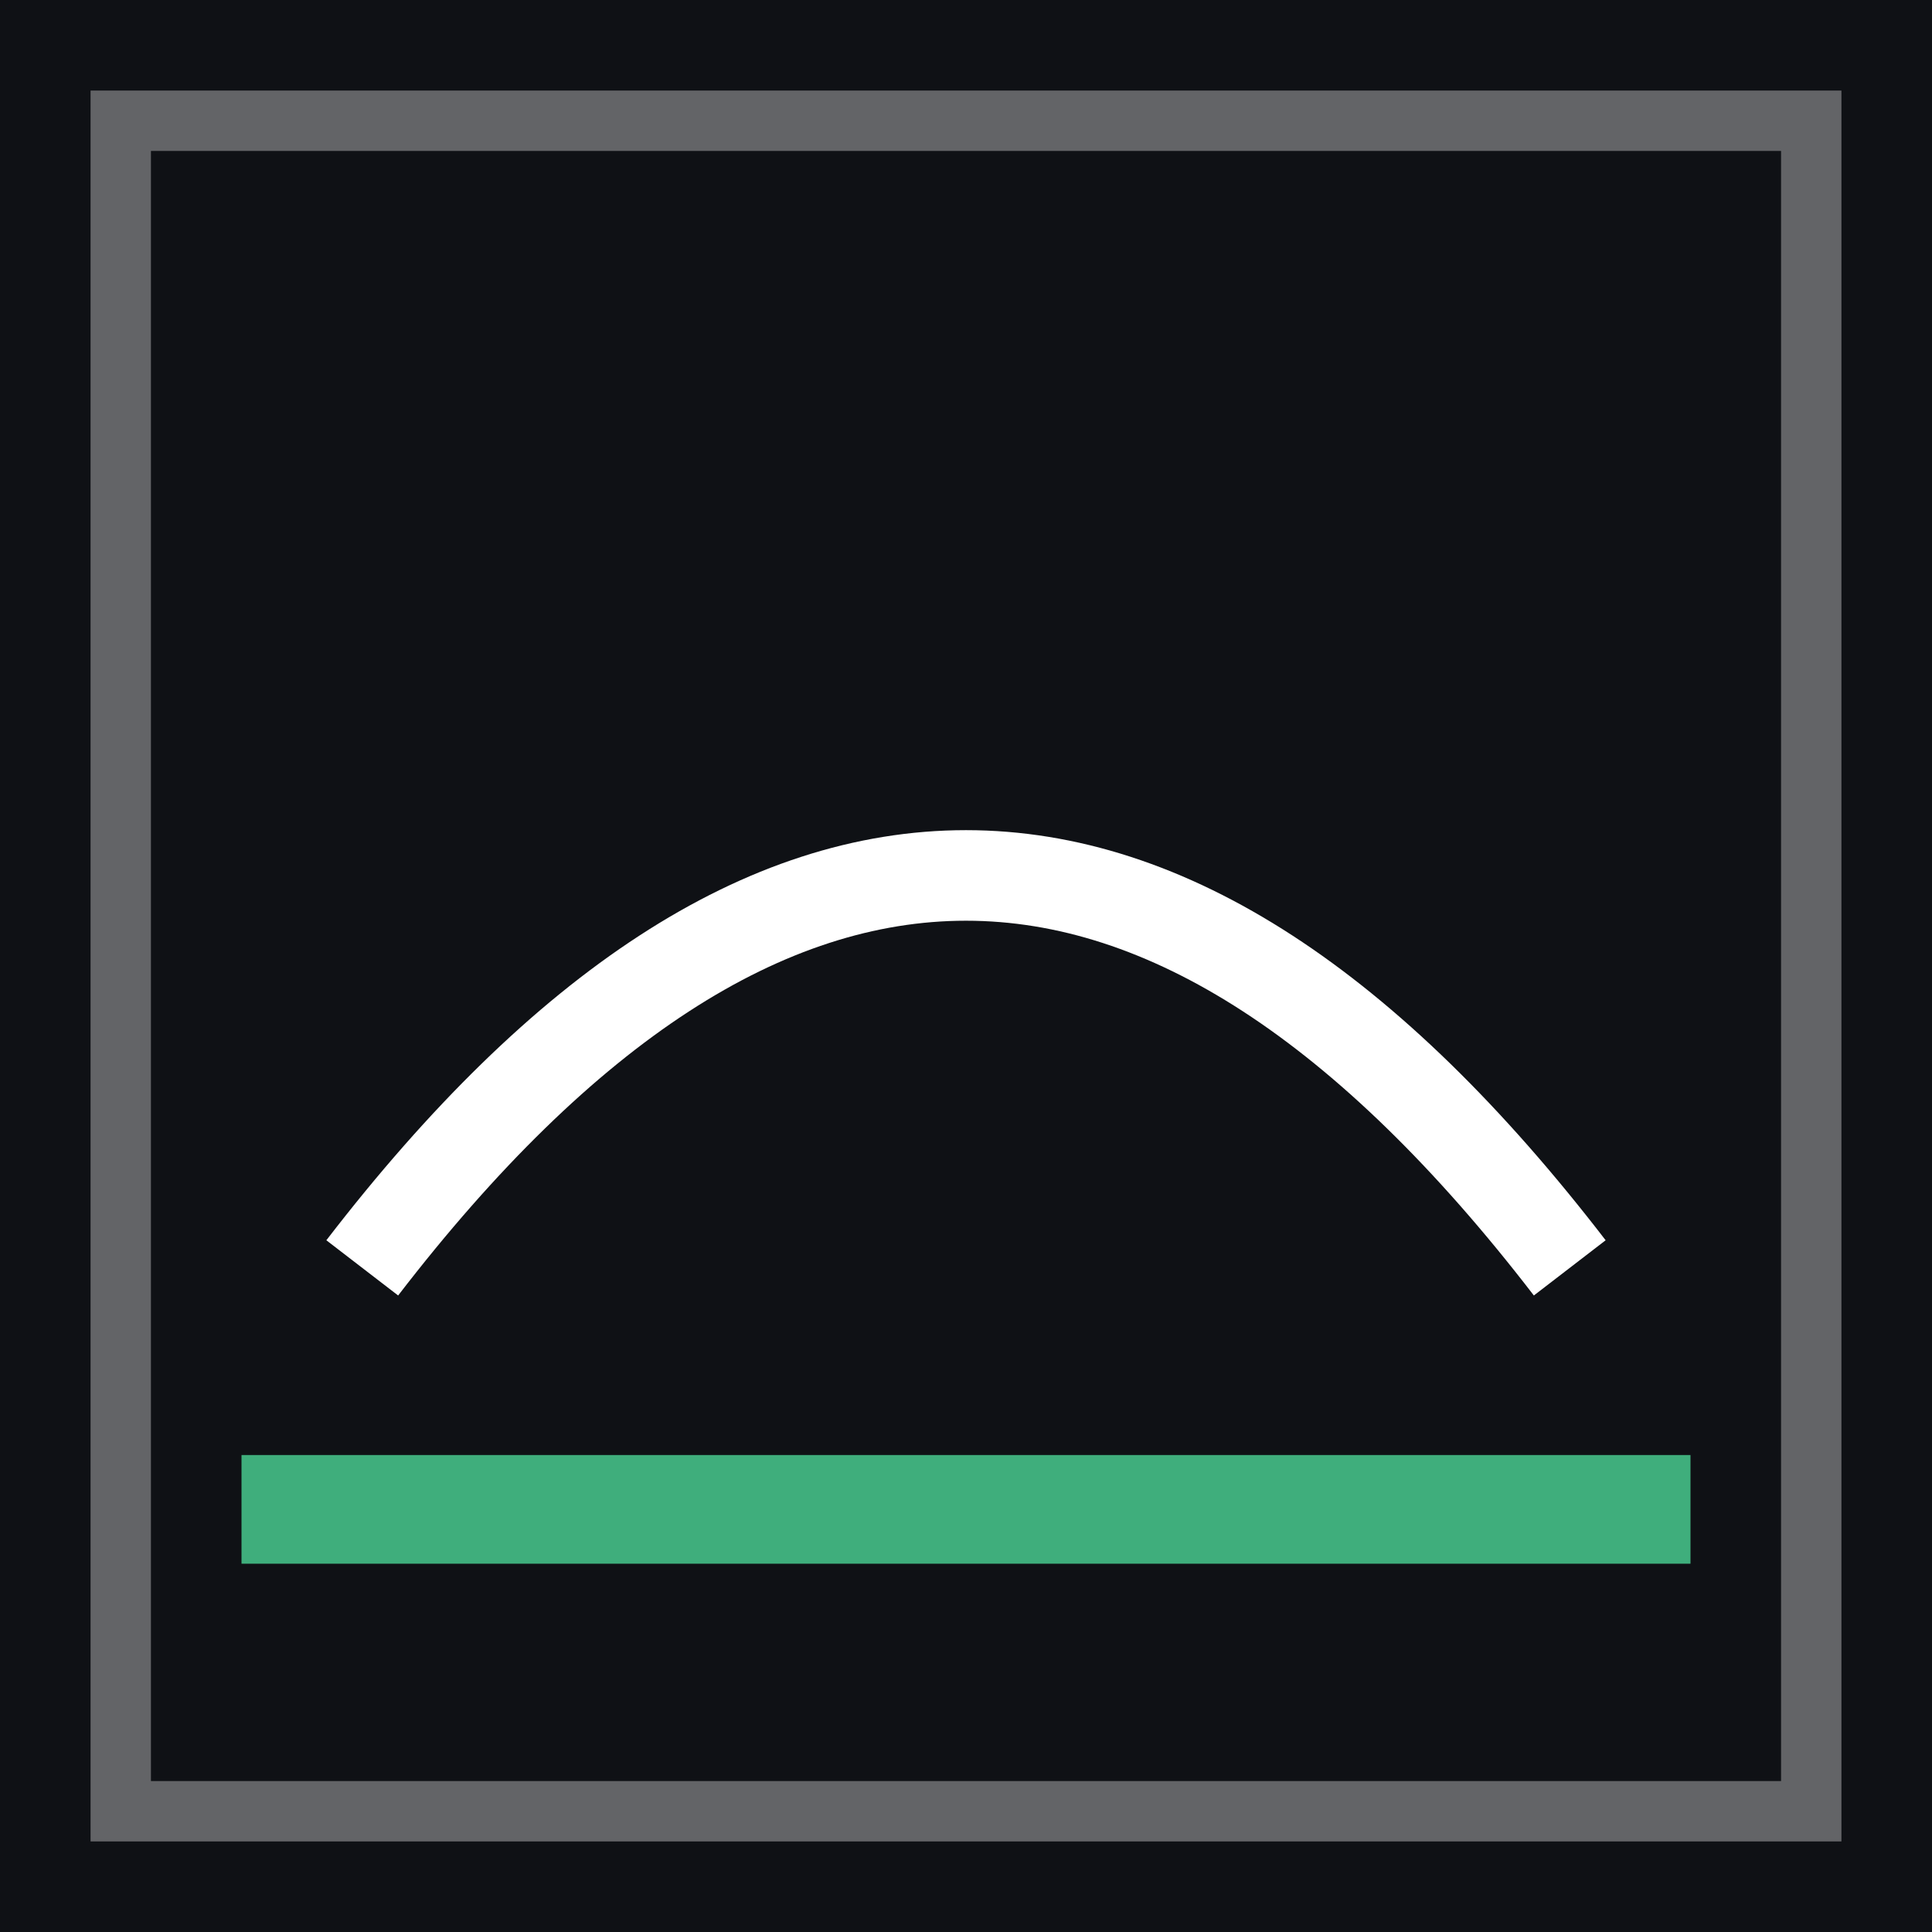
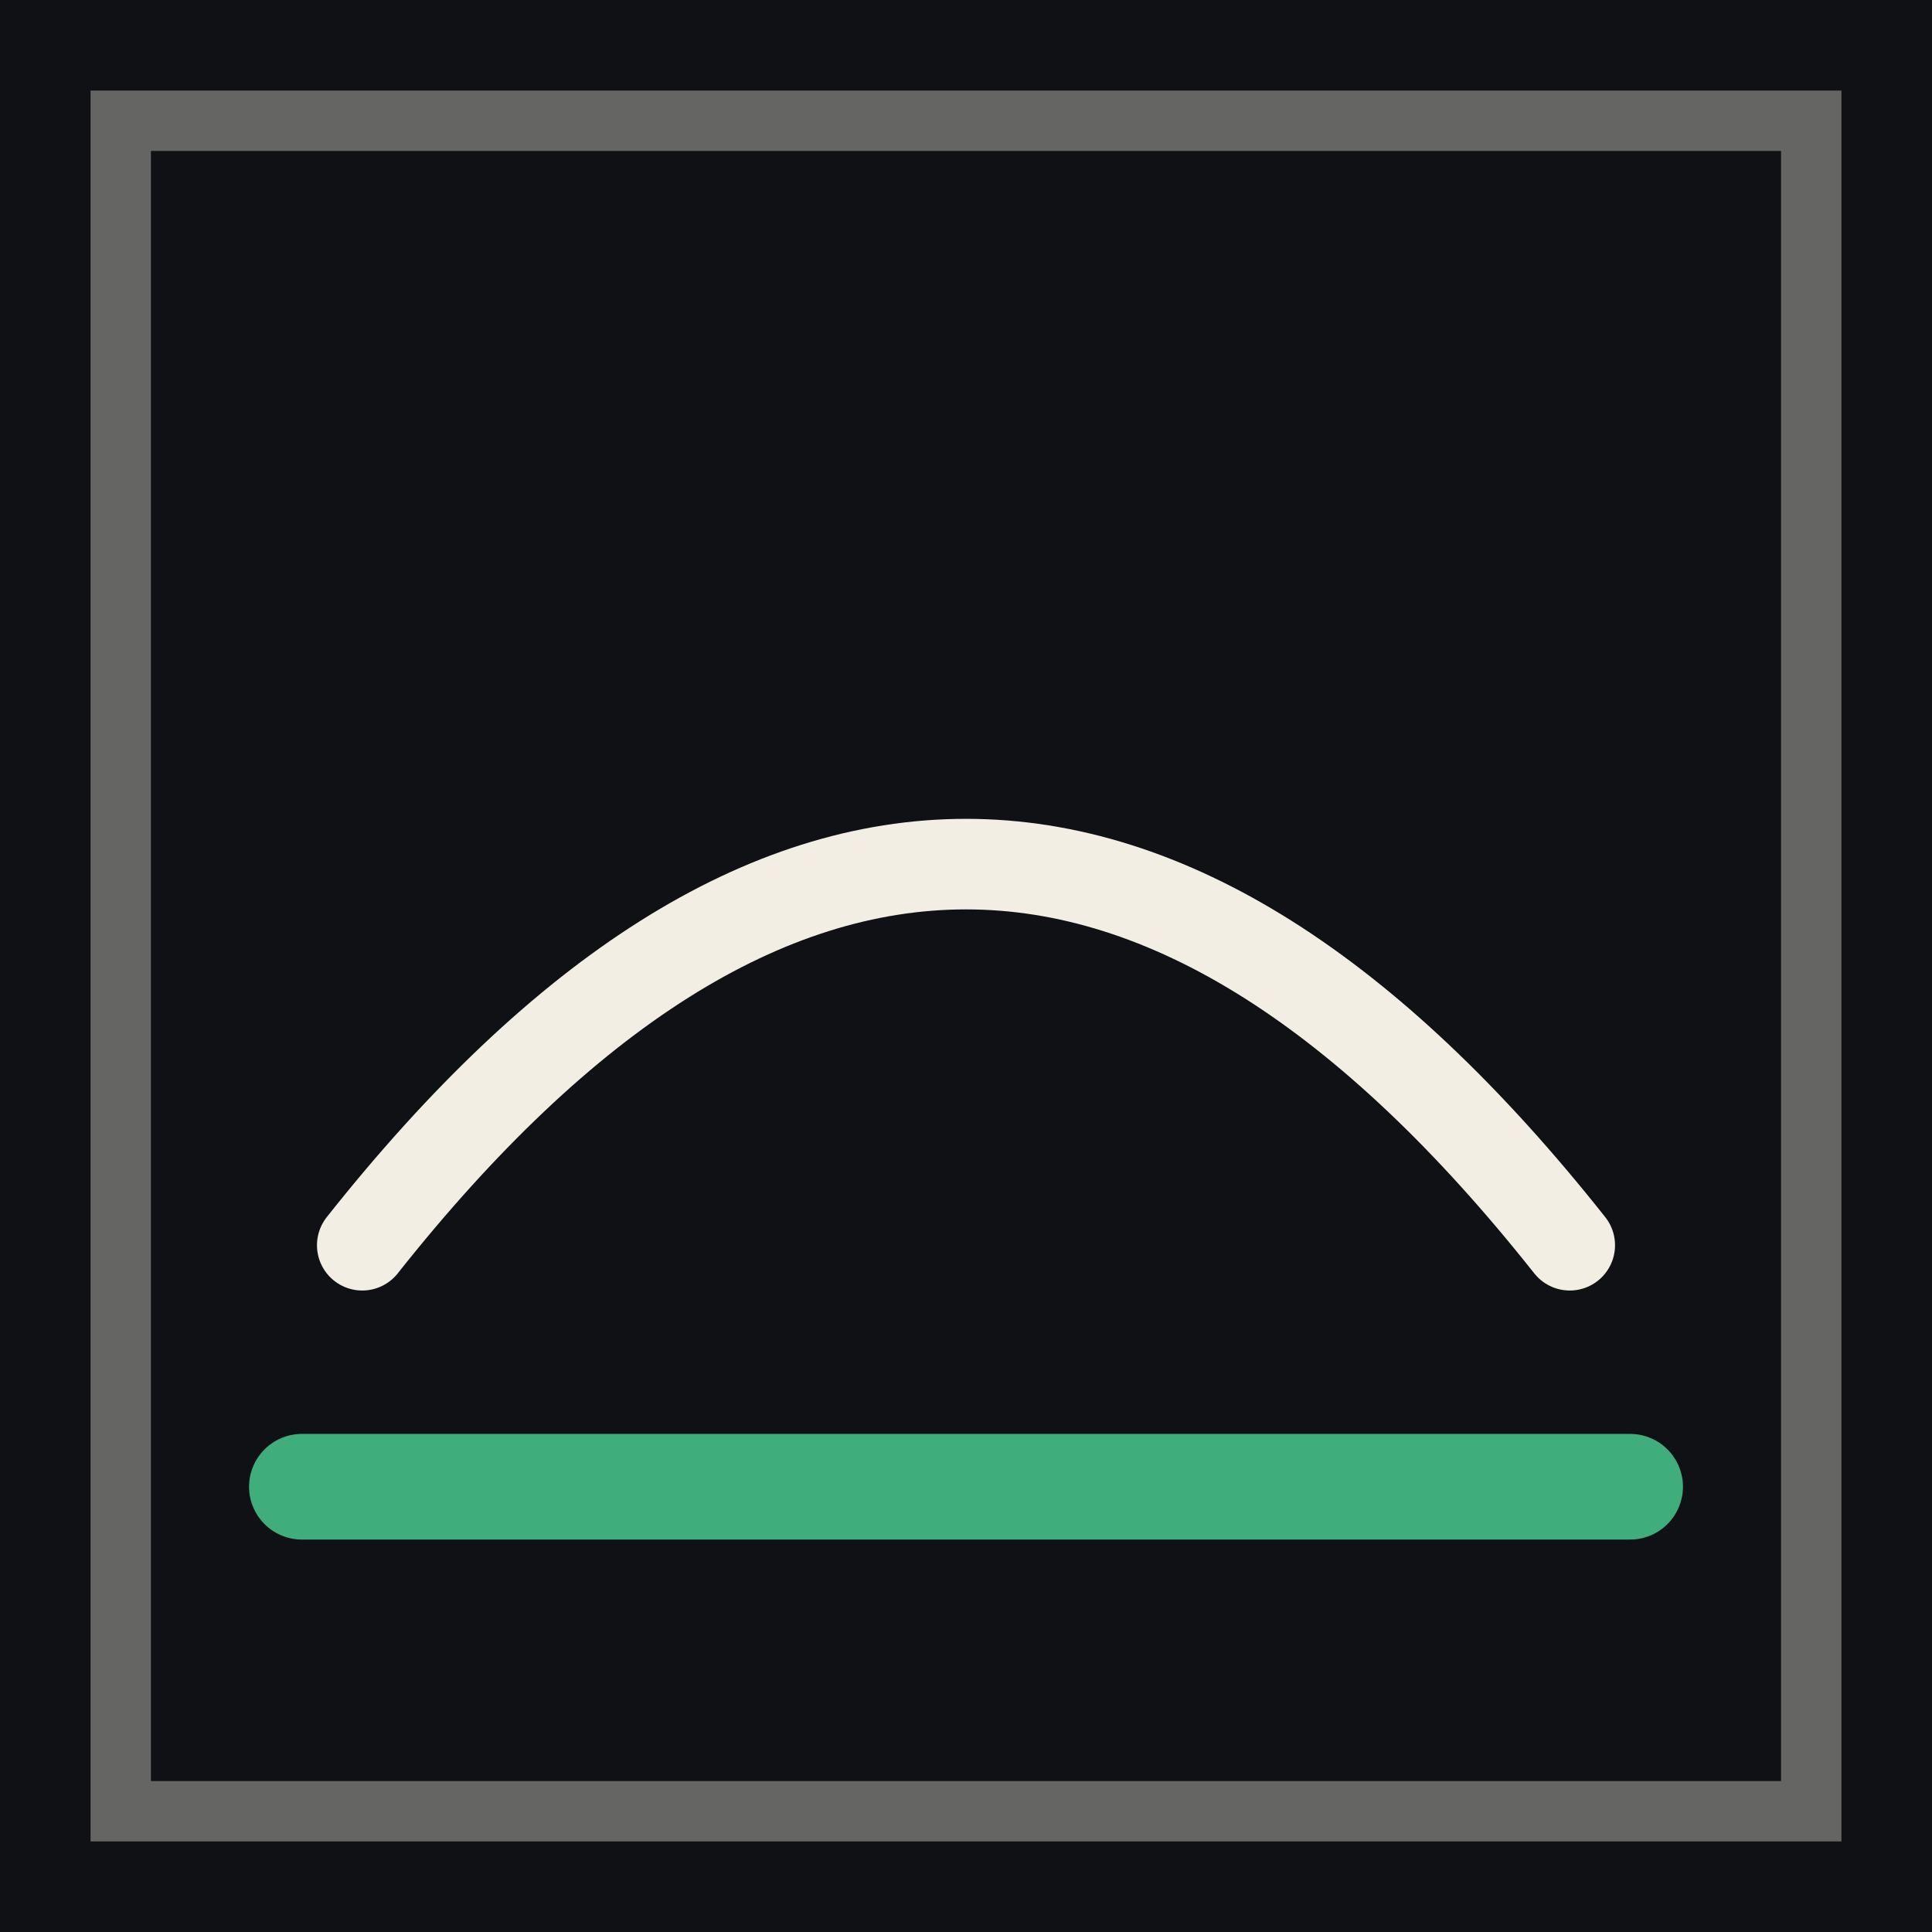
- <svg xmlns="http://www.w3.org/2000/svg" width="32" height="32" viewBox="0 0 32 32" fill="none">
-   <rect width="32" height="32" fill="#0F1115" />
-   <rect x="2" y="2" width="28" height="28" stroke="#FFFFFF" stroke-opacity="0.35" stroke-width="1" />
-   <path d="M6 21 Q 16 8 26 21" stroke="#FFFFFF" stroke-width="1.5" fill="none" />
-   <line x1="4" y1="25" x2="28" y2="25" stroke="#3FAE7C" stroke-width="1.8" />
+ <svg xmlns="http://www.w3.org/2000/svg" width="512" height="512" viewBox="0 0 512 512" fill="none" role="img" aria-labelledby="title desc">
+   <rect width="512" height="512" fill="#0F1115" />
+   <rect x="32" y="32" width="448" height="448" stroke="#F2EEE3" stroke-opacity="0.38" stroke-width="16" />
+   <path d="M96 330 Q 256 128 416 330" stroke="#F2EEE3" stroke-width="24" stroke-linecap="round" fill="none" />
+   <line x1="80" y1="394" x2="432" y2="394" stroke="#3FAE7C" stroke-width="28" stroke-linecap="round" />
</svg>
